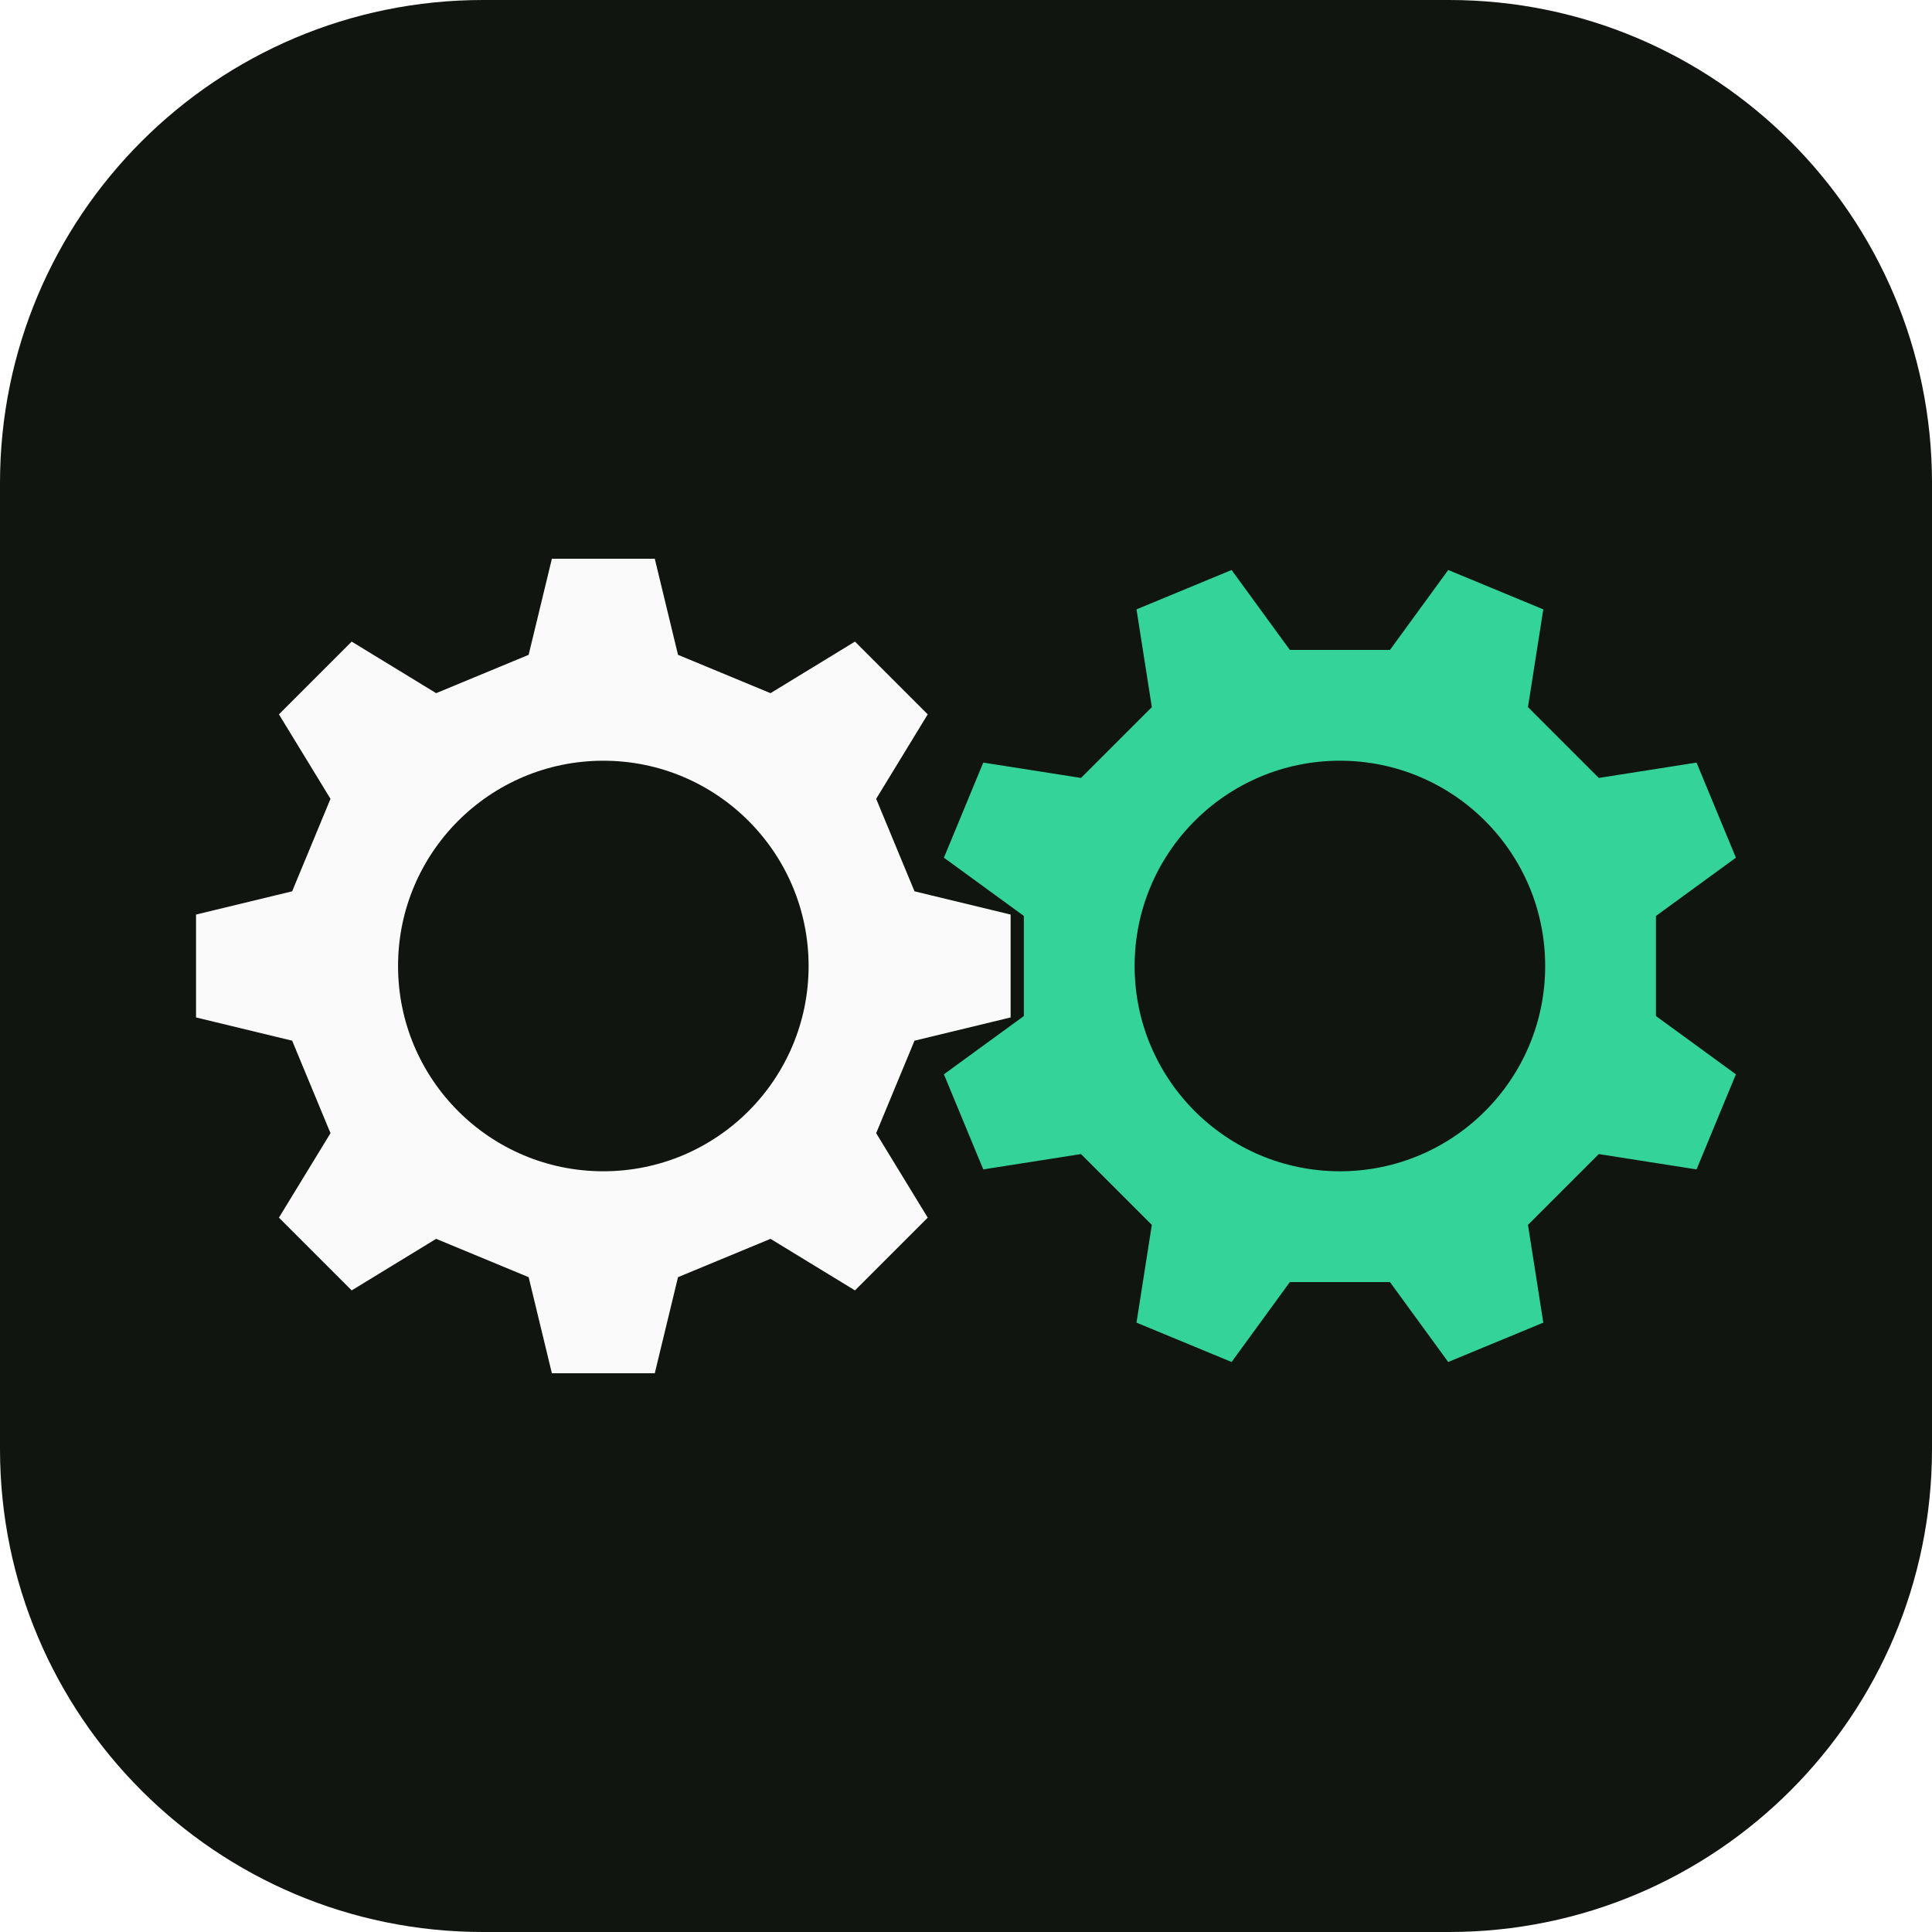
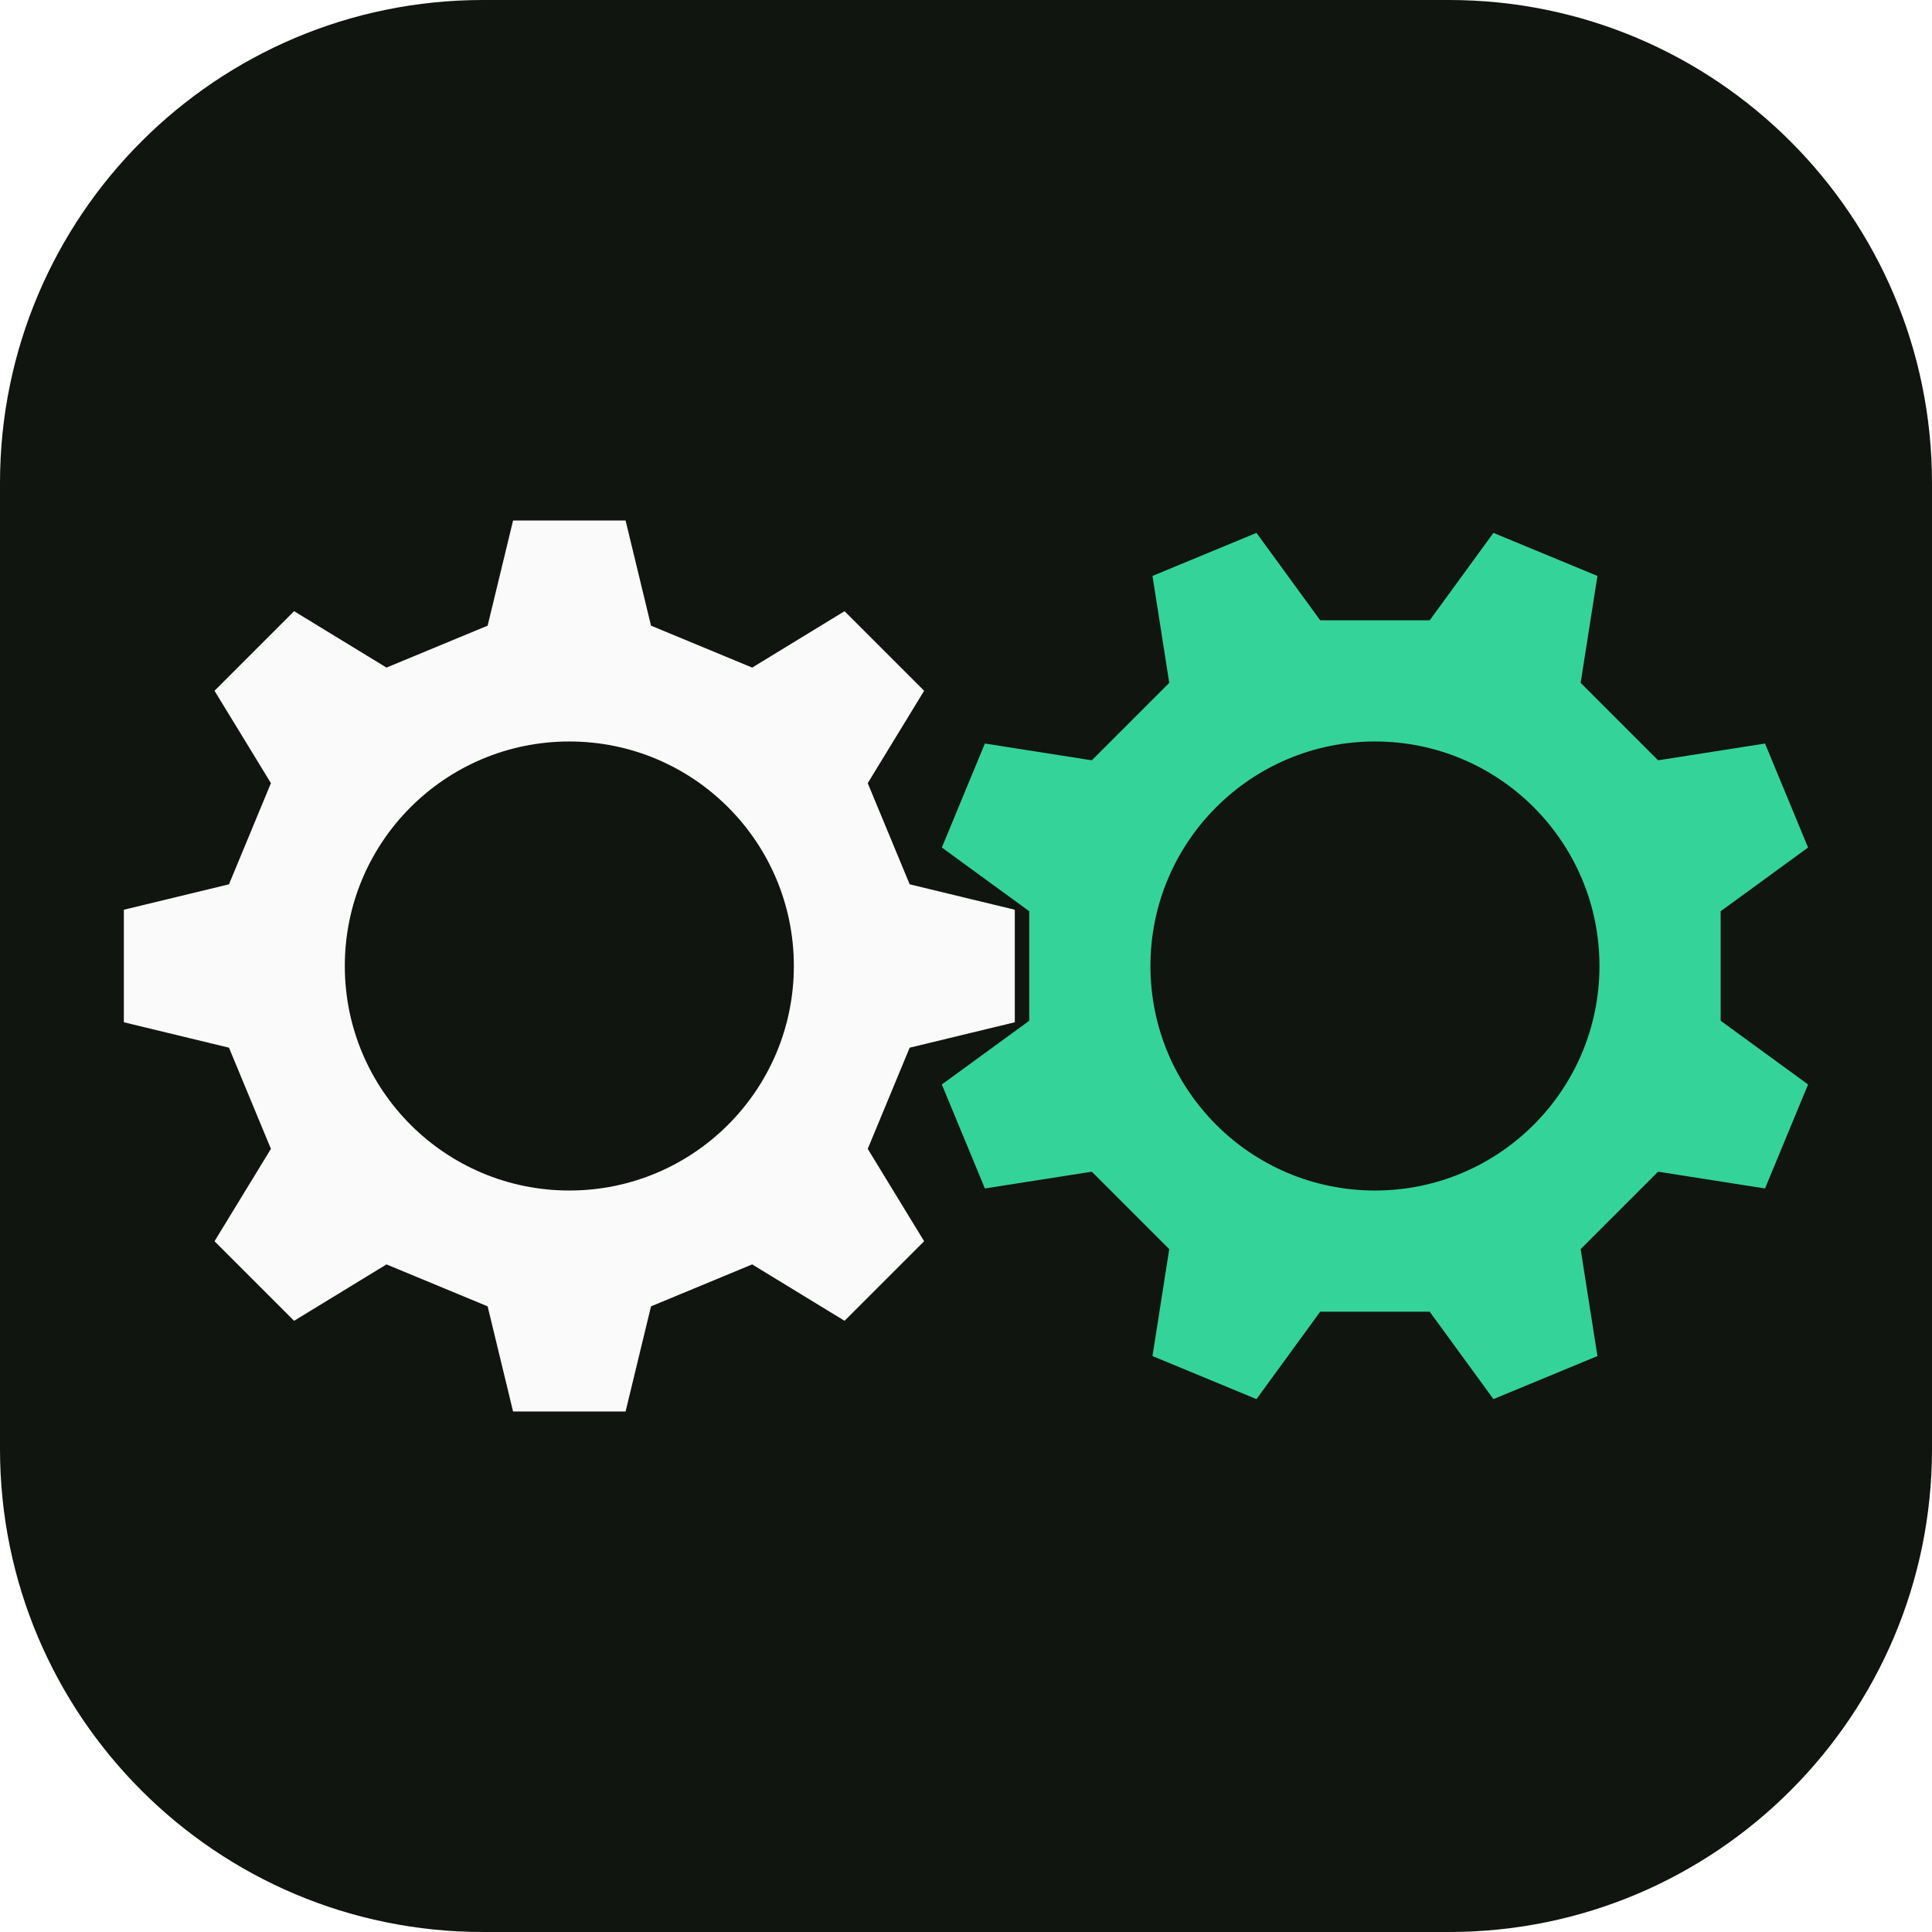
<svg xmlns="http://www.w3.org/2000/svg" viewBox="0 0 512 512">
  <rect width="512" height="512" rx="128" fill="#10150f" />
-   <g transform="translate(256 256) scale(1.6) translate(-531.57 -97.6)">
+   <g transform="translate(256 256) scale(1.75) translate(-531.57 -97.6)">
    <path fill="#fafafa" fill-rule="evenodd" d="M523.04 85.23L538.96 89.08L538.96 106.12L523.04 109.97L516.69 125.29L525.23 139.28L513.18 151.33L499.19 142.79L483.87 149.14L480.02 165.06L462.98 165.06L459.13 149.14L443.81 142.79L429.82 151.33L417.77 139.28L426.31 125.29L419.96 109.97L404.04 106.12L404.04 89.08L419.96 85.23L426.31 69.91L417.77 55.92L429.82 43.87L443.81 52.41L459.13 46.06L462.98 30.14L480.02 30.14L483.87 46.06L499.19 52.41L513.18 43.87L525.23 55.92L516.69 69.91ZM437.5 97.6A34 34 0 1 0 505.5 97.6A34 34 0 1 0 437.5 97.6Z" />
    <path fill="#34d399" fill-rule="evenodd" d="M645.85 105.89L659.09 115.54L652.57 131.29L636.38 128.75L624.65 140.48L627.19 156.67L611.44 163.19L601.79 149.95L585.21 149.95L575.56 163.19L559.81 156.67L562.35 140.48L550.62 128.75L534.43 131.29L527.91 115.54L541.15 105.89L541.15 89.31L527.91 79.66L534.43 63.91L550.62 66.45L562.35 54.72L559.81 38.53L575.56 32.01L585.21 45.25L601.79 45.25L611.44 32.01L627.19 38.53L624.65 54.72L636.38 66.45L652.57 63.91L659.09 79.66L645.85 89.31ZM559.5 97.6A34 34 0 1 0 627.5 97.6A34 34 0 1 0 559.5 97.6Z" />
  </g>
</svg>
